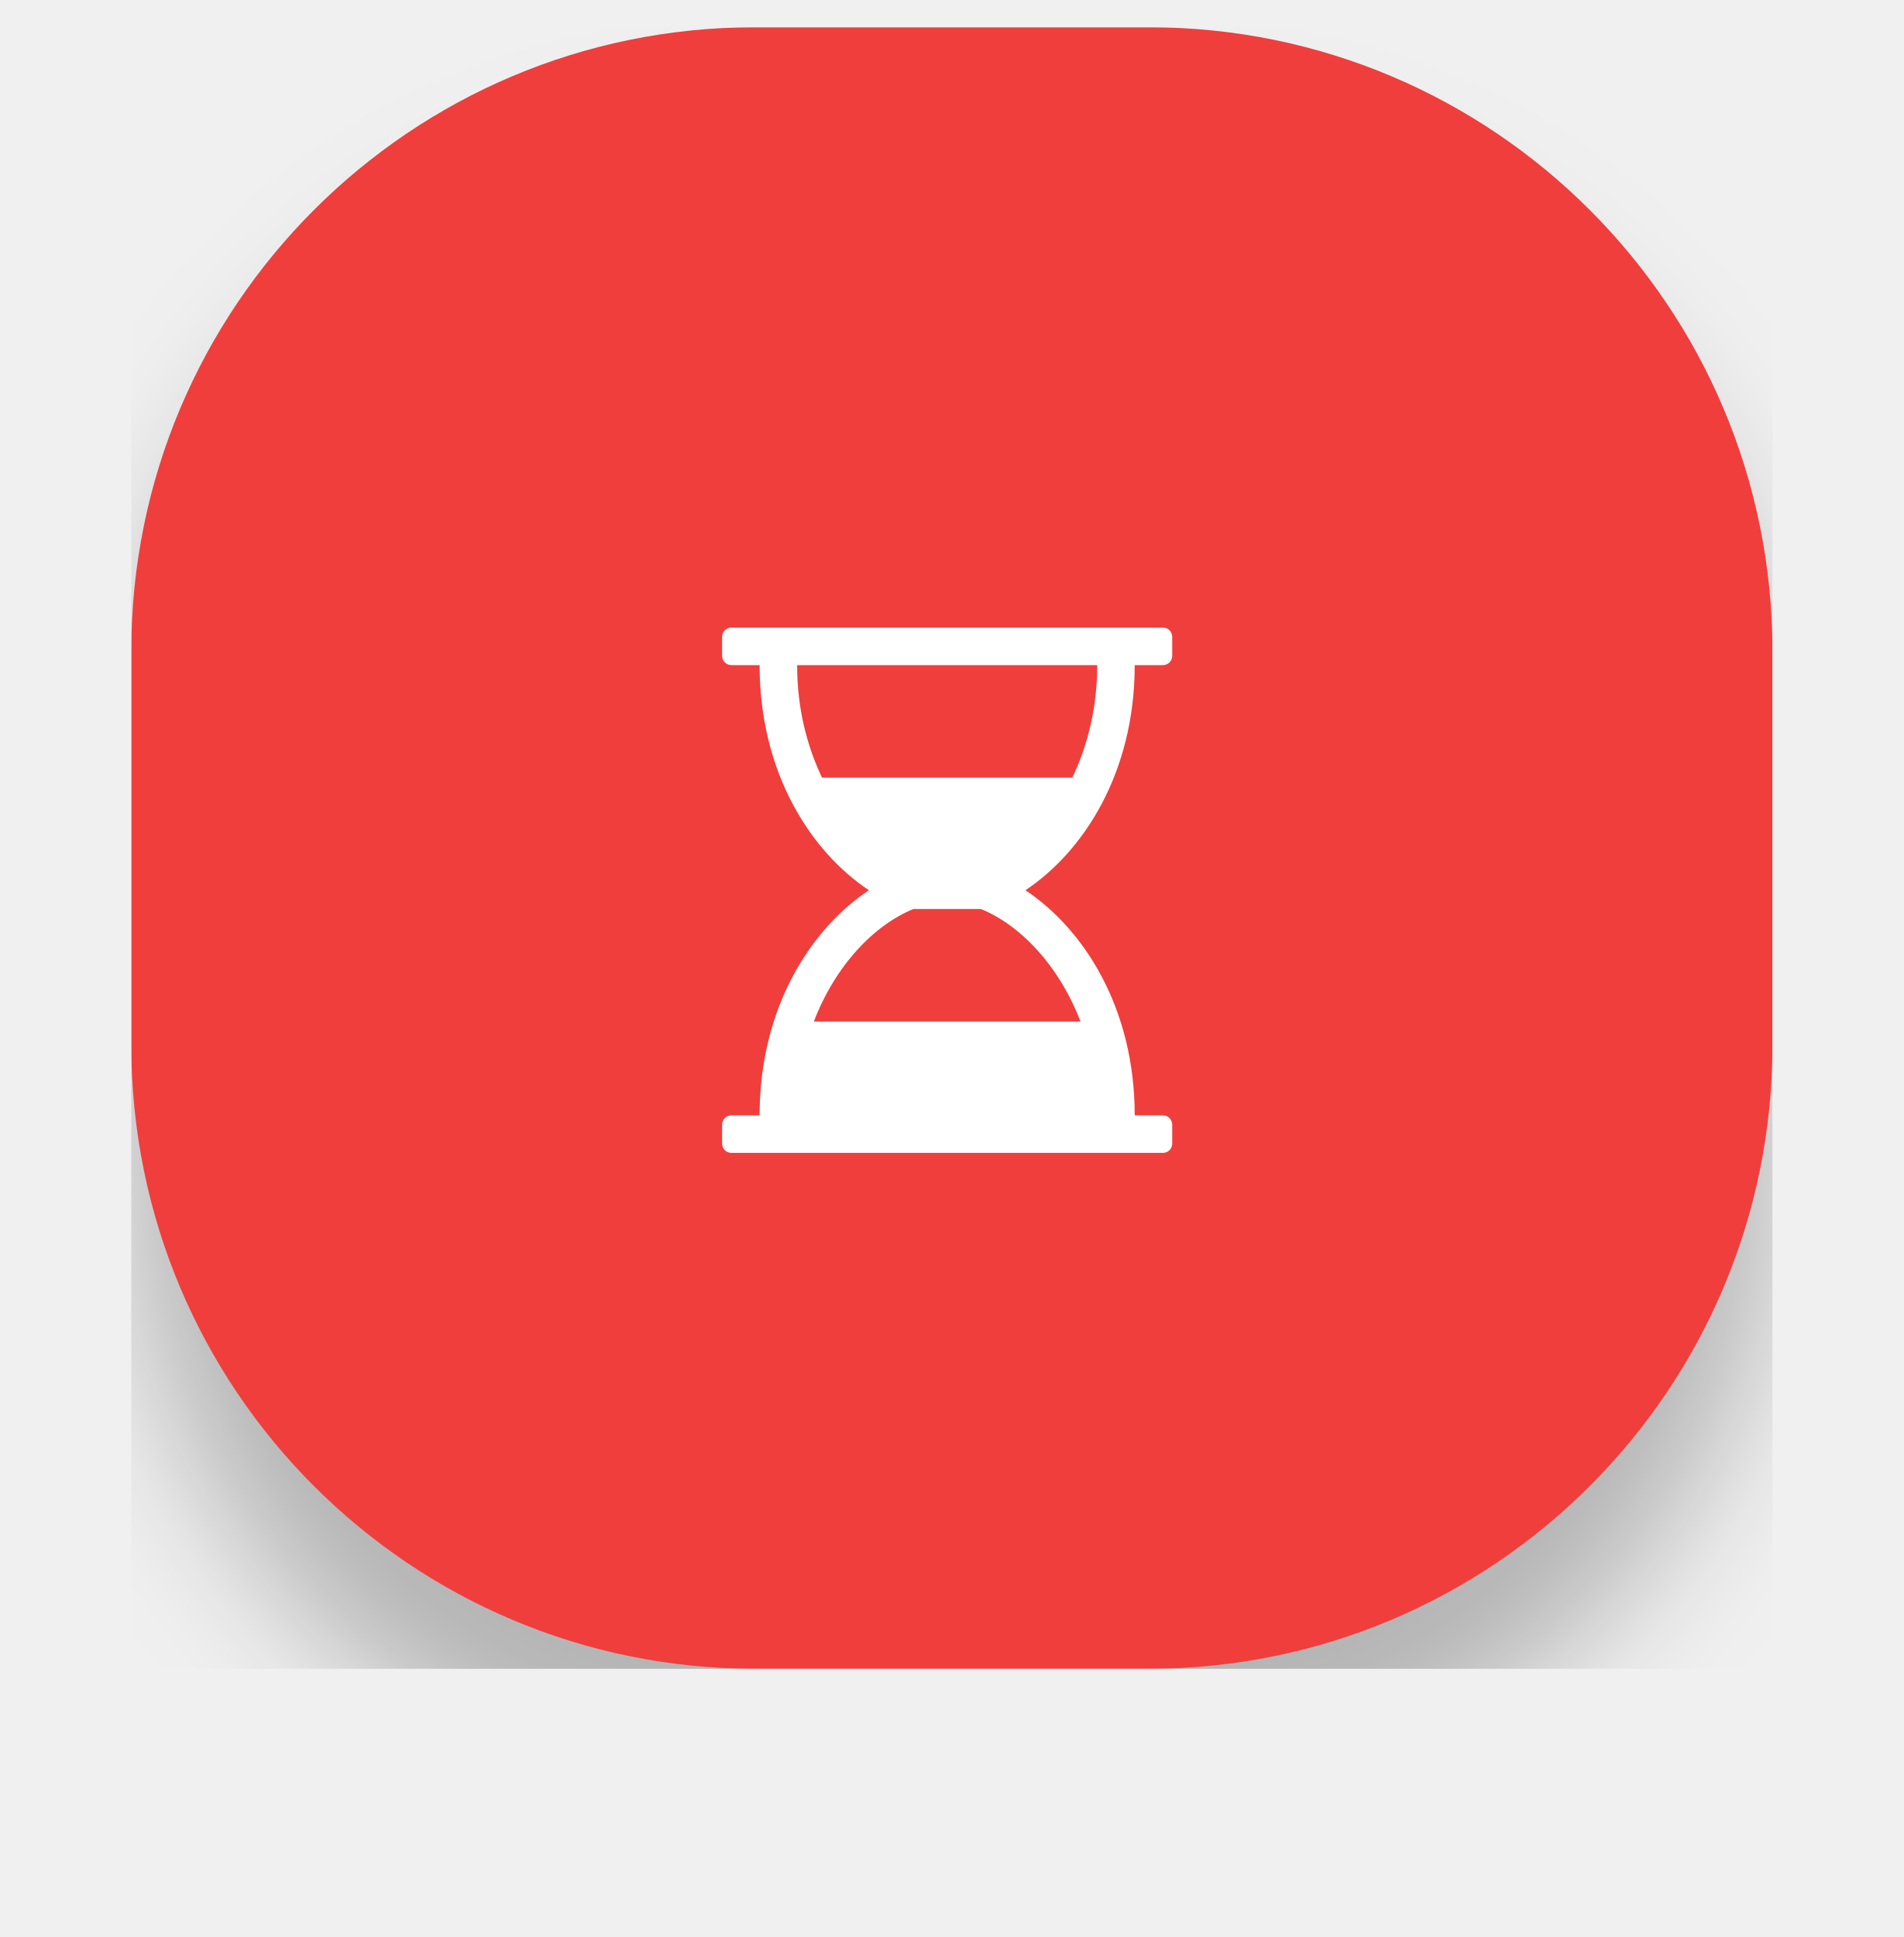
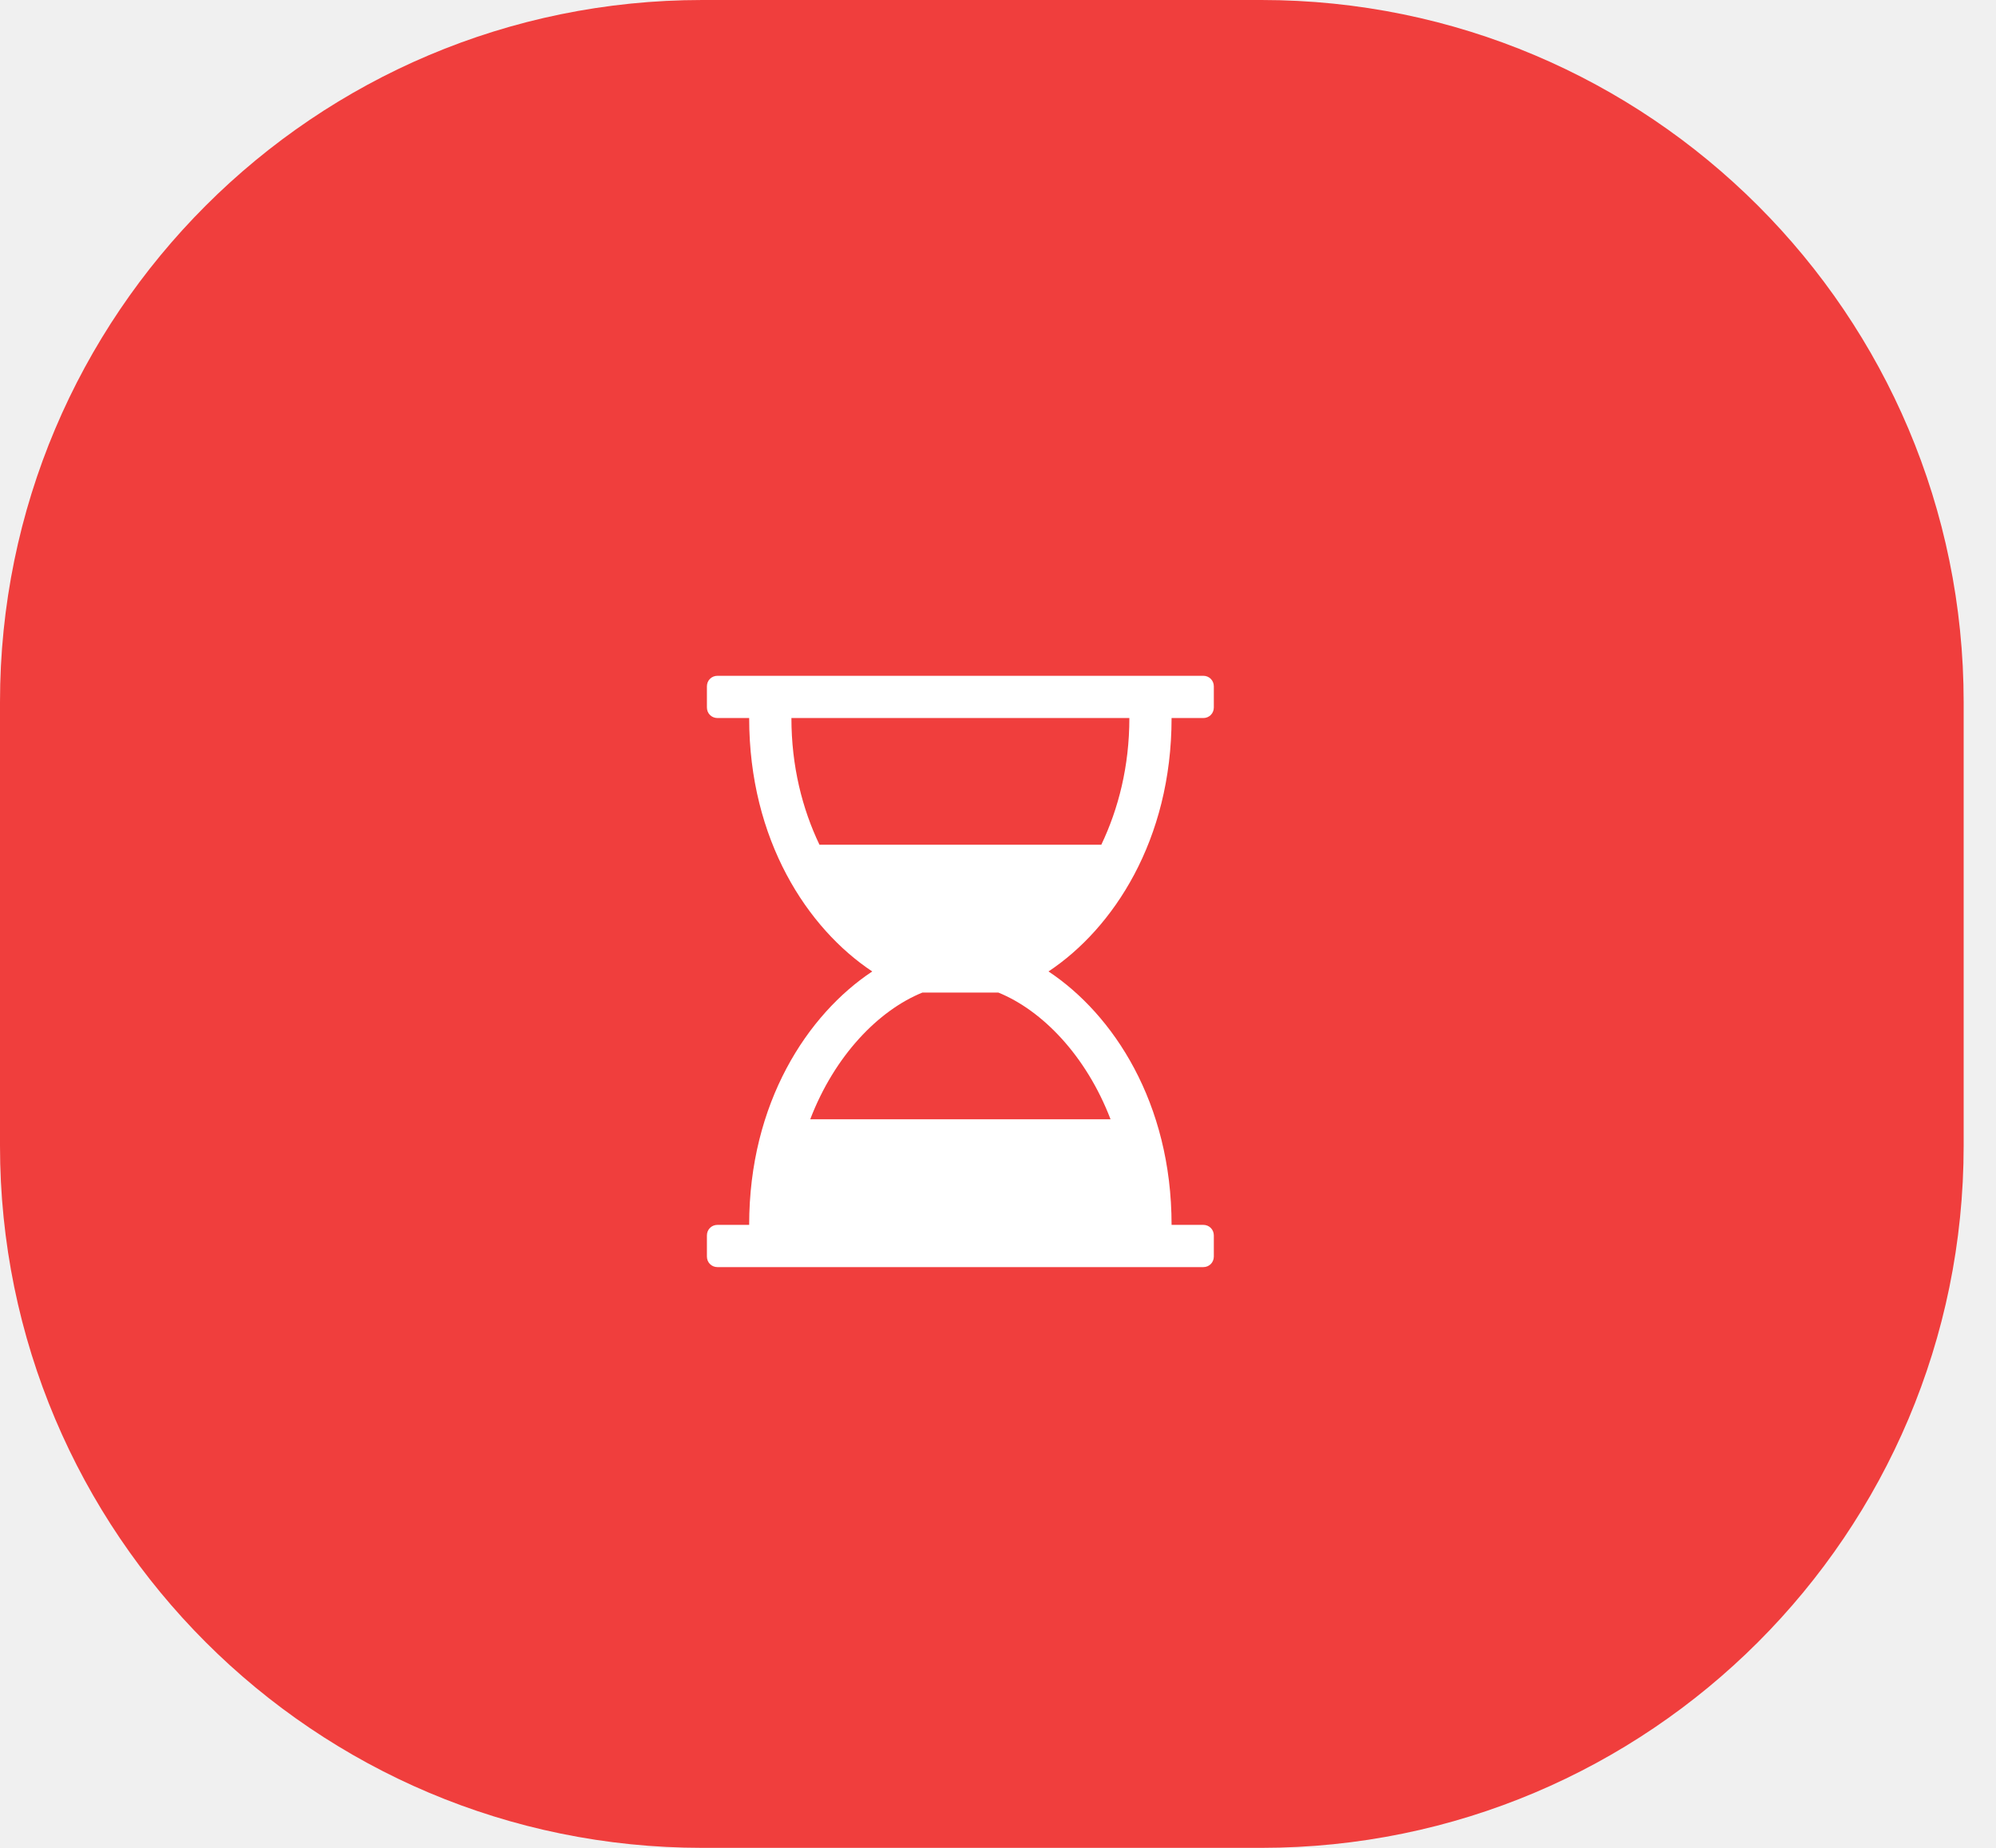
- <svg xmlns="http://www.w3.org/2000/svg" width="58" height="59" viewBox="0 0 58 59" fill="none">
-   <g clip-path="url(#clip0_1_565)" filter="url(#filter0_d_1_565)">
-     <rect x="4" y="0.83" width="50" height="50" rx="19" fill="#F03E3D" />
-     <path d="M34.571 20.259H35.429C35.589 20.259 35.714 20.134 35.714 19.973V19.401C35.714 19.241 35.589 19.116 35.429 19.116H22.286C22.125 19.116 22 19.241 22 19.401V19.973C22 20.134 22.125 20.259 22.286 20.259H23.143C23.143 23.562 24.723 25.955 26.473 27.116C24.723 28.276 23.143 30.669 23.143 33.973H22.286C22.125 33.973 22 34.098 22 34.259V34.83C22 34.991 22.125 35.116 22.286 35.116H35.429C35.589 35.116 35.714 34.991 35.714 34.83V34.259C35.714 34.098 35.589 33.973 35.429 33.973H34.571C34.571 30.669 32.991 28.276 31.241 27.116C32.991 25.955 34.571 23.562 34.571 20.259ZM33.429 20.259C33.429 21.562 33.134 22.714 32.67 23.687H25.045C24.58 22.714 24.286 21.562 24.286 20.259H33.429ZM32.92 31.116H24.795C25.455 29.393 26.643 28.169 27.83 27.687H29.884C31.071 28.169 32.259 29.393 32.92 31.116Z" fill="white" />
+ <svg xmlns="http://www.w3.org/2000/svg" width="54" height="50" viewBox="0 0 54 50" fill="none">
+   <g clip-path="url(#clip0_1_565)">
+     <rect width="53.125" height="50" rx="19" fill="#F03E3D" />
+     <path d="M31.696 19.429H32.554C32.714 19.429 32.839 19.304 32.839 19.143V18.571C32.839 18.411 32.714 18.286 32.554 18.286H19.411C19.25 18.286 19.125 18.411 19.125 18.571V19.143C19.125 19.304 19.25 19.429 19.411 19.429H20.268C20.268 22.732 21.848 25.125 23.598 26.286C21.848 27.446 20.268 29.839 20.268 33.143H19.411C19.25 33.143 19.125 33.268 19.125 33.429V34C19.125 34.161 19.25 34.286 19.411 34.286H32.554C32.714 34.286 32.839 34.161 32.839 34V33.429C32.839 33.268 32.714 33.143 32.554 33.143H31.696C31.696 29.839 30.116 27.446 28.366 26.286C30.116 25.125 31.696 22.732 31.696 19.429ZM30.554 19.429C30.554 20.732 30.259 21.884 29.795 22.857H22.17C21.705 21.884 21.411 20.732 21.411 19.429H30.554ZM30.045 30.286H21.92C22.58 28.562 23.768 27.339 24.955 26.857H27.009C28.196 27.339 29.384 28.562 30.045 30.286Z" fill="white" />
  </g>
  <defs>
-     <filter id="filter0_d_1_565" x="0" y="0.83" width="58" height="58" filterUnits="userSpaceOnUse" color-interpolation-filters="sRGB">
-       <feFlood flood-opacity="0" result="BackgroundImageFix" />
-       <feColorMatrix in="SourceAlpha" type="matrix" values="0 0 0 0 0 0 0 0 0 0 0 0 0 0 0 0 0 0 127 0" result="hardAlpha" />
-       <feOffset dy="4" />
-       <feGaussianBlur stdDeviation="2" />
-       <feColorMatrix type="matrix" values="0 0 0 0 0 0 0 0 0 0 0 0 0 0 0 0 0 0 0.25 0" />
-       <feBlend mode="normal" in2="BackgroundImageFix" result="effect1_dropShadow_1_565" />
-       <feBlend mode="normal" in="SourceGraphic" in2="effect1_dropShadow_1_565" result="shape" />
-     </filter>
    <clipPath id="clip0_1_565">
-       <rect width="50" height="50" fill="white" transform="translate(4 0.830078)" />
+       <rect width="53.125" height="50" fill="white" />
    </clipPath>
  </defs>
</svg>
